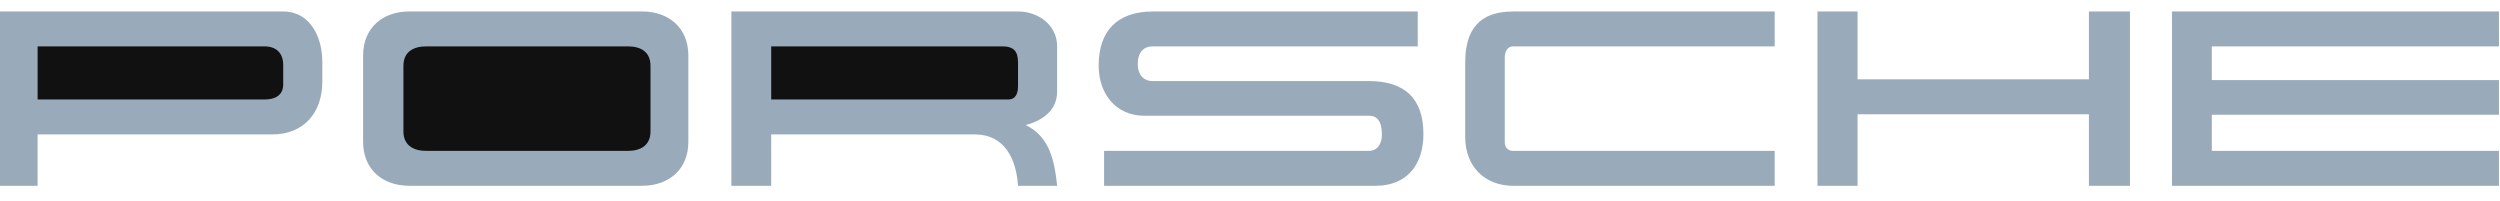
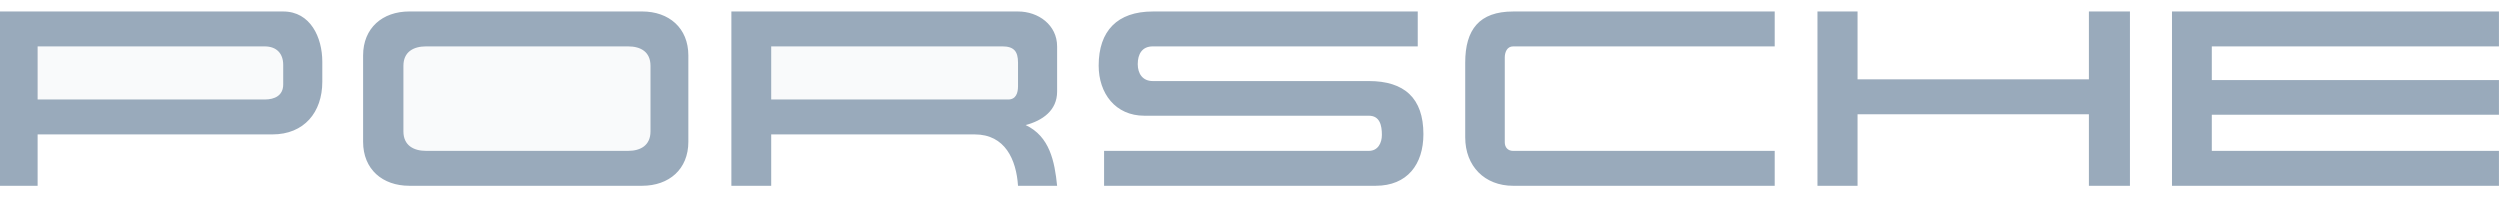
<svg xmlns="http://www.w3.org/2000/svg" viewBox="3 89 187 15">
  <g fill-rule="evenodd" clip-rule="evenodd">
    <path fill="#99AABB" d="M30.16 99.605V93.15c0-2.06 1.453-3.292 3.457-3.292h17.415c2.004 0 3.457 1.232 3.457 3.292v6.455c0 2.061-1.453 3.291-3.457 3.291H33.617c-2.004 0-3.457-1.23-3.457-3.291zM2.834 89.859h21.35c2.041 0 2.924 1.949 2.924 3.751v1.508c0 2.28-1.361 3.936-3.733 3.936H5.814v3.842h-2.98V89.859zM57.707 89.859h21.441c1.526 0 2.924 1.011 2.924 2.611v3.384c0 1.416-1.104 2.169-2.354 2.501 1.802.846 2.17 2.721 2.354 4.541h-2.924c-.129-1.967-.975-3.842-3.236-3.842H60.686v3.842h-2.979V89.859zM109.047 89.859v2.611H89.225c-.791 0-1.122.57-1.122 1.324 0 .717.368 1.269 1.122 1.269h16.164c2.648 0 4.082 1.269 4.082 3.972 0 2.262-1.213 3.861-3.566 3.861h-20.32v-2.611h19.805c.68 0 .975-.588.975-1.195 0-.697-.146-1.434-.975-1.434H88.6c-2.17 0-3.42-1.673-3.42-3.751 0-2.593 1.397-4.045 4.046-4.045h19.821v-.001zM135.748 89.859v2.611h-19.566c-.459 0-.625.441-.625.828v6.345c0 .387.24.643.625.643h19.566v2.611h-19.566c-2.133 0-3.584-1.471-3.584-3.623v-5.589c0-2.464 1.047-3.825 3.584-3.825h19.566v-.001zM138.947 89.859h2.998v5.075h17.305v-5.075h3.07v13.037h-3.07v-5.351h-17.305v5.351h-2.998V89.859zM165.465 89.859h24.457v2.611h-21.479v2.52h21.479v2.592h-21.479v2.703h21.479v2.611h-24.457V89.859z" />
-     <path d="M34.868 100.285h15.116c.919 0 1.673-.404 1.673-1.453v-4.909c0-1.048-.735-1.453-1.673-1.453H34.868c-.938 0-1.692.405-1.692 1.453v4.909c0 1.049.772 1.453 1.692 1.453zM5.814 92.47v3.972h16.991c.736 0 1.379-.294 1.379-1.122v-1.47c0-.864-.515-1.379-1.379-1.379H5.814v-.001zM60.686 92.47v3.972h17.727c.588 0 .735-.497.735-.993v-1.766c0-.846-.312-1.214-1.177-1.214H60.686v.001z" fill="#111111" />
+     <path fill="#F9FAFB" d="M34.868 100.285h15.116c.919 0 1.673-.404 1.673-1.453v-4.909c0-1.048-.735-1.453-1.673-1.453H34.868c-.938 0-1.692.405-1.692 1.453v4.909c0 1.049.772 1.453 1.692 1.453zM5.814 92.47v3.972h16.991c.736 0 1.379-.294 1.379-1.122v-1.47c0-.864-.515-1.379-1.379-1.379H5.814v-.001zM60.686 92.47v3.972h17.727c.588 0 .735-.497.735-.993v-1.766c0-.846-.312-1.214-1.177-1.214H60.686v.001z" />
  </g>
</svg>
